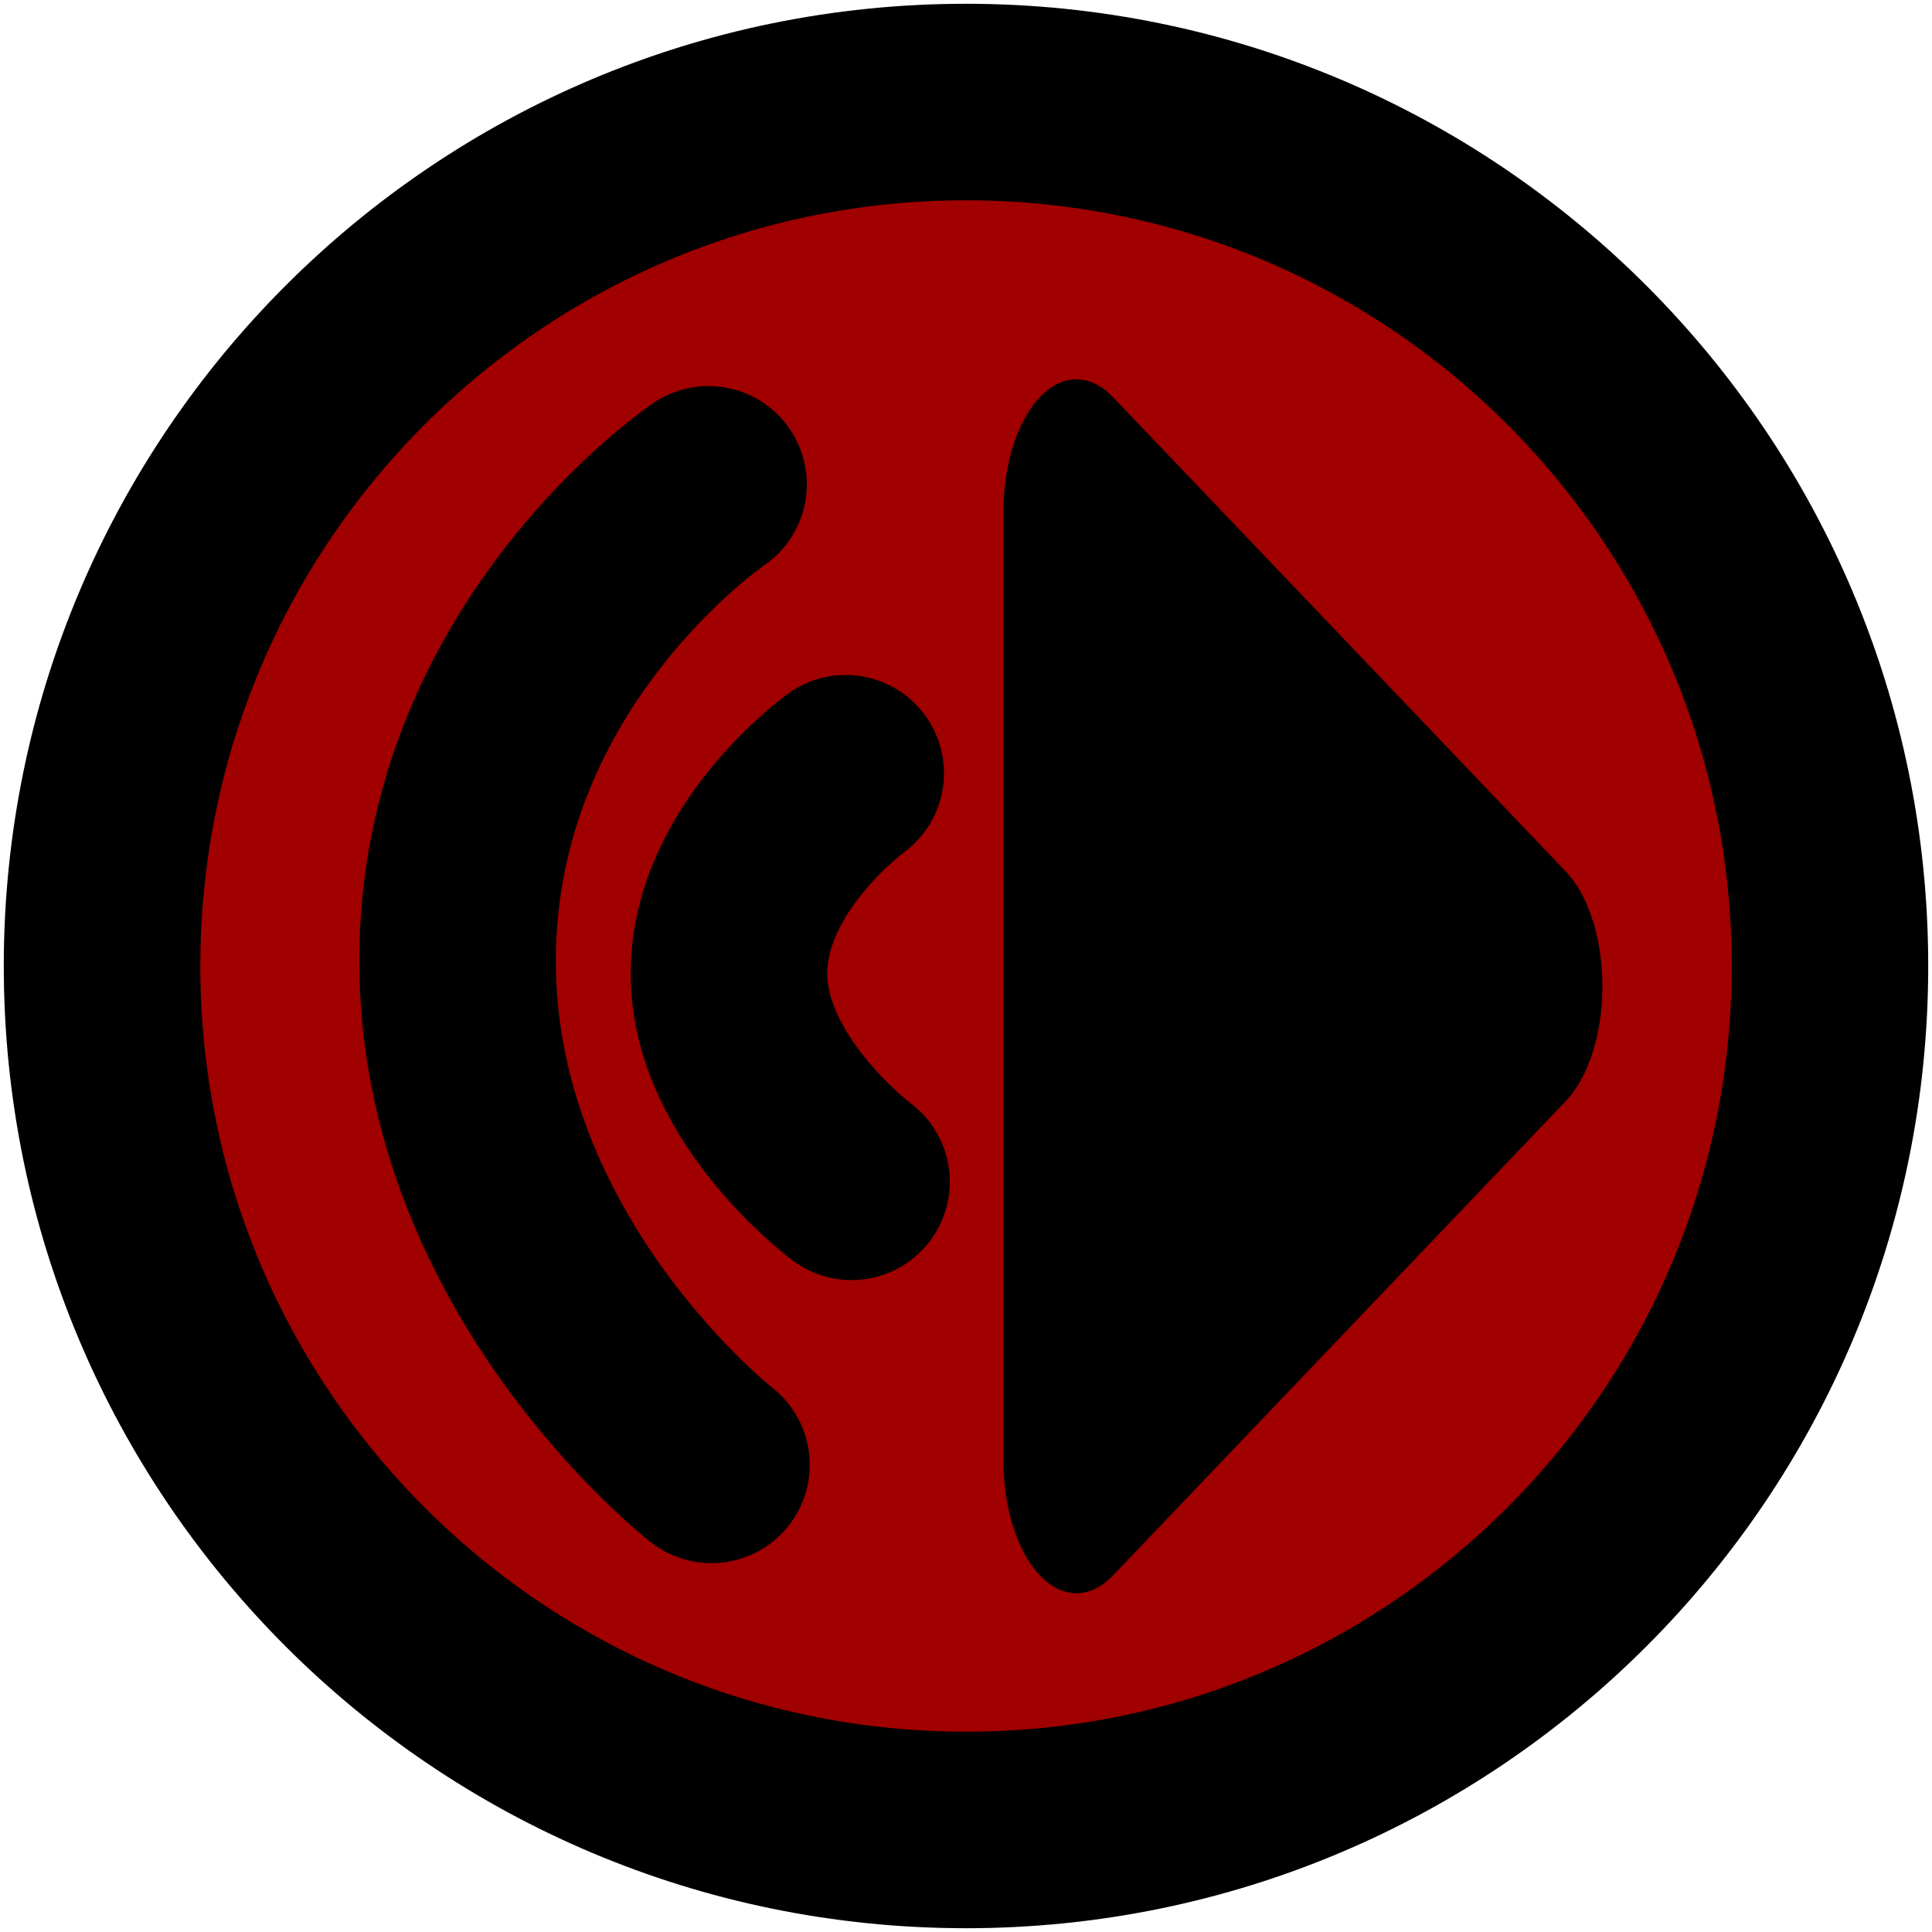
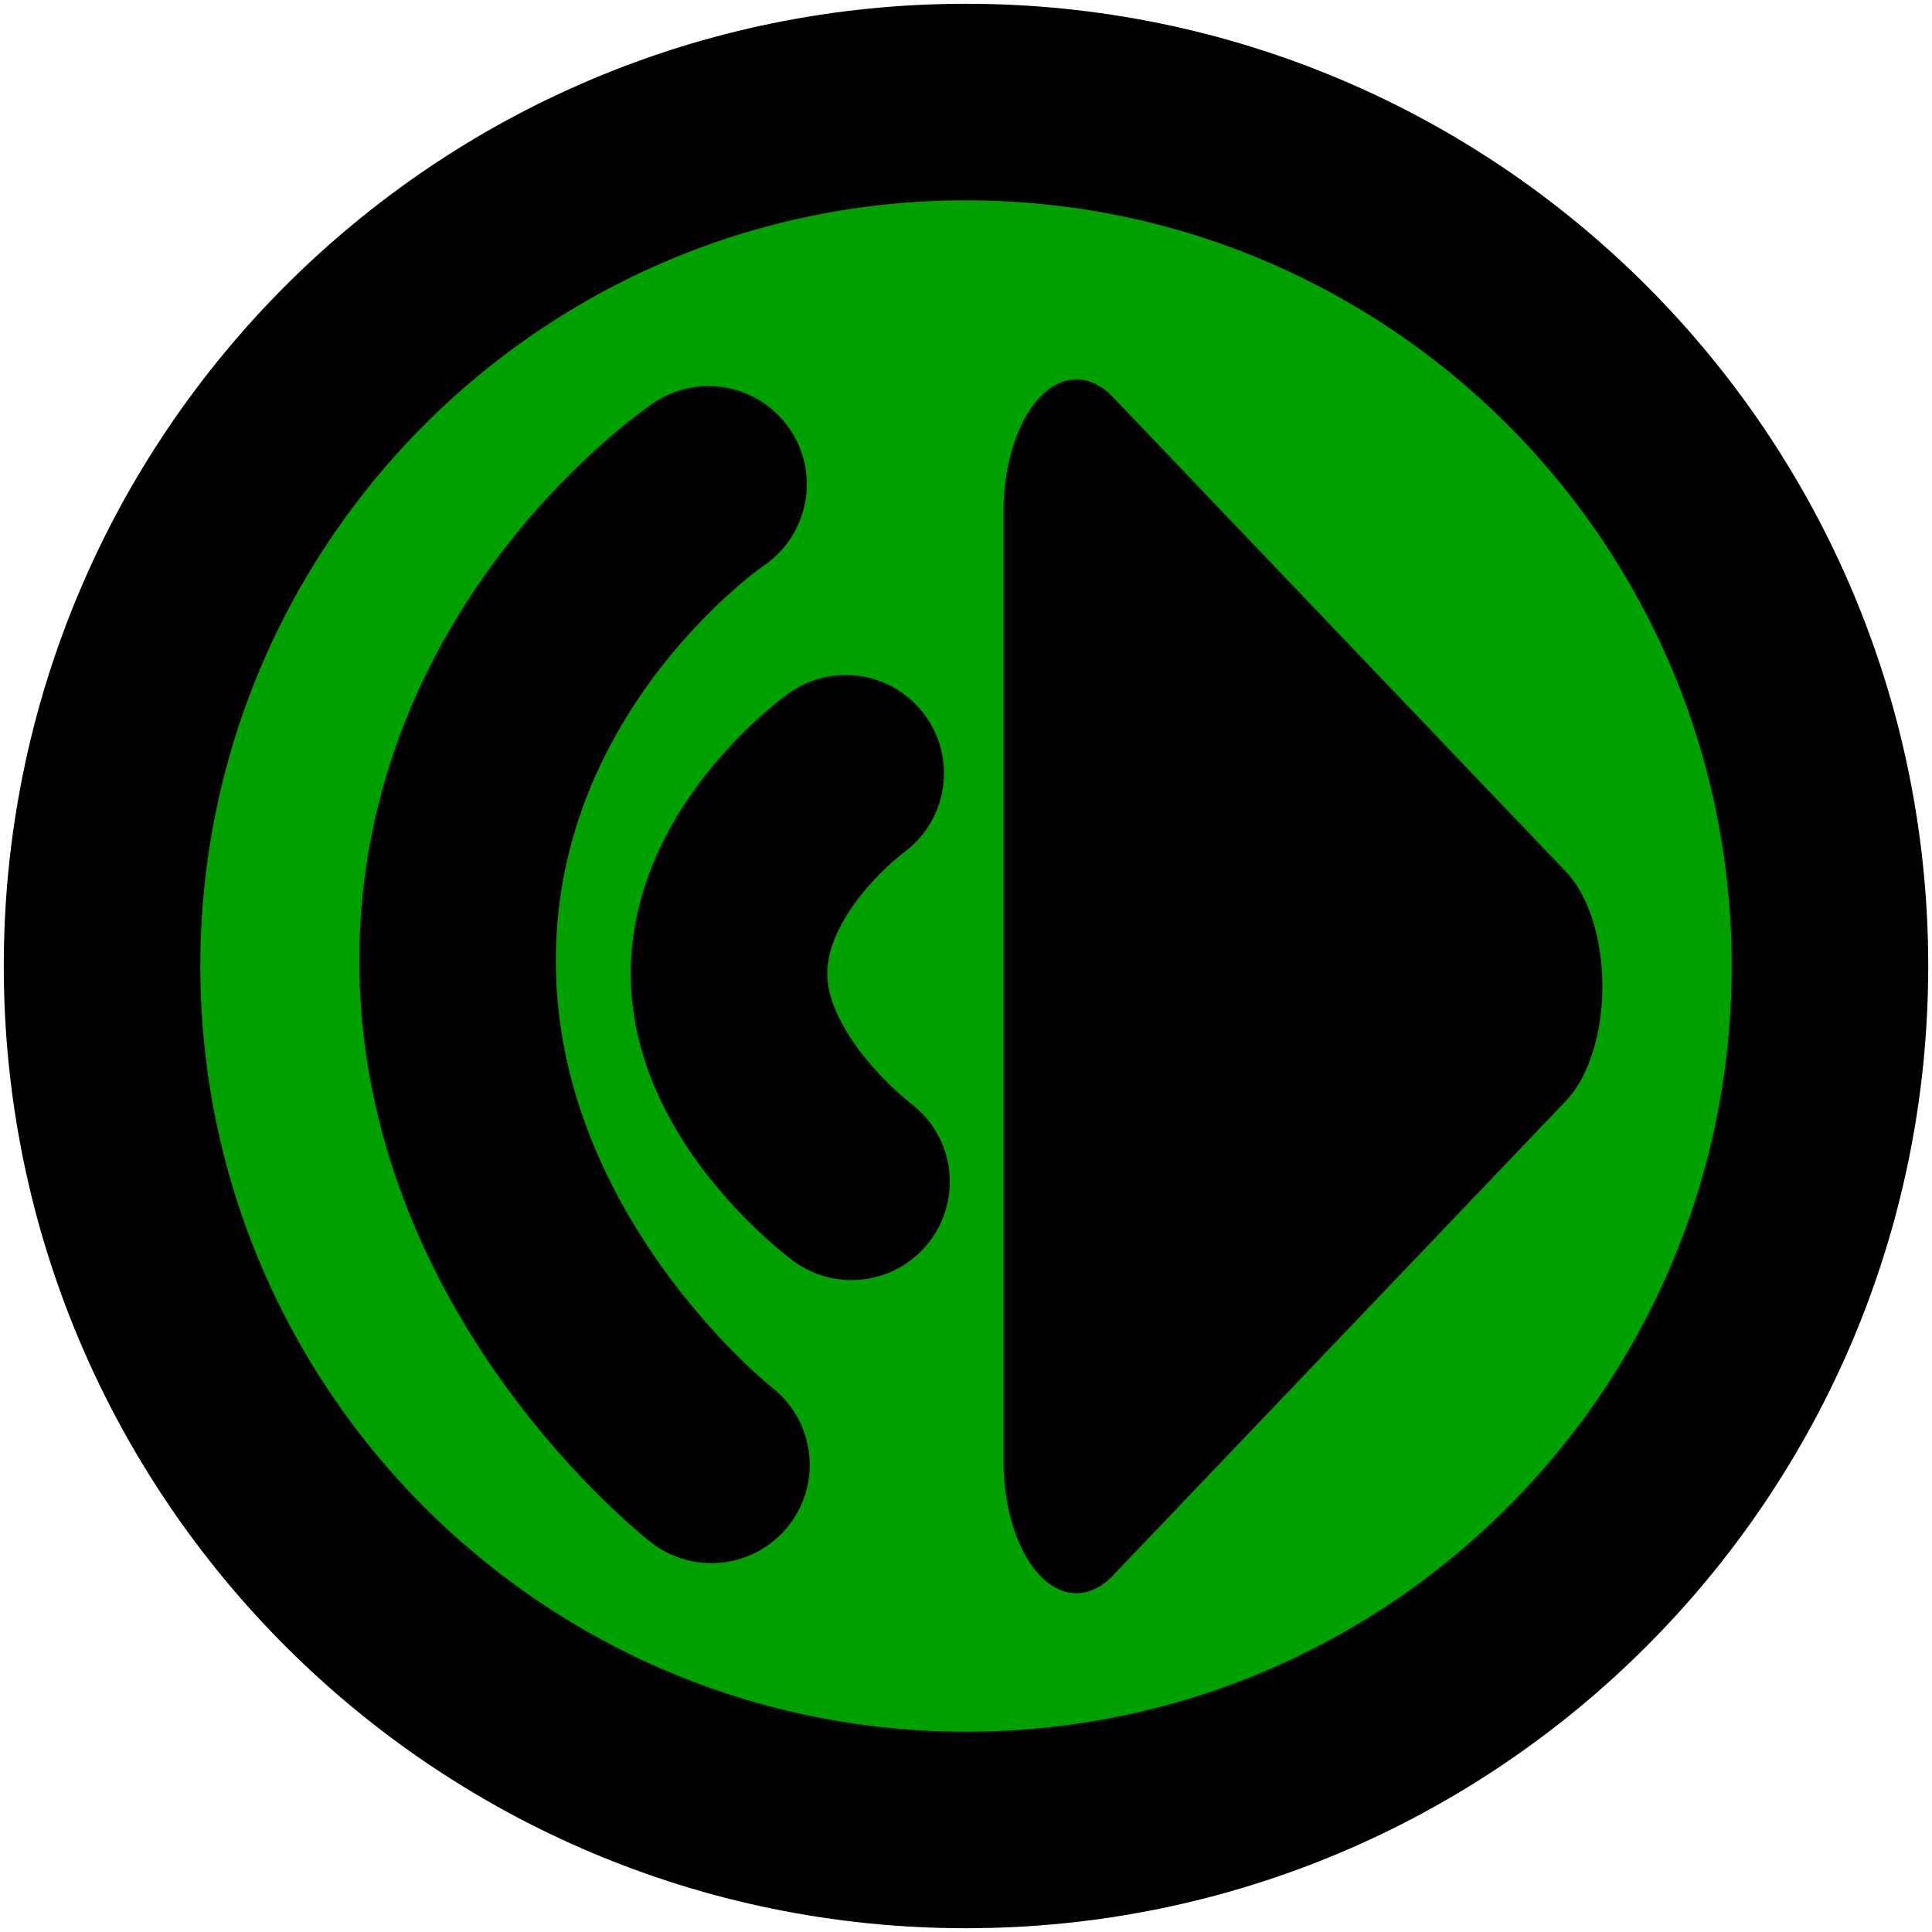
<svg xmlns="http://www.w3.org/2000/svg" version="1.1" id="svg1" width="512" height="512" viewBox="0 0 512 512" xml:space="preserve">
  <defs id="defs1" />
  <g id="g1">
    <g id="g3" transform="matrix(2.302901,0,0,2.302901,102.0418,114.6709)" style="stroke-width:21.712;stroke-dasharray:none">
-       <circle style="fill:#a00000;fill-opacity:1;stroke:#000000;stroke-width:22.617;stroke-linecap:round;stroke-linejoin:round;stroke-dasharray:none;stroke-opacity:1" id="path1" cx="66.854" cy="61.37" r="99.421" />
+       <circle style="fill:#00a000;fill-opacity:1;stroke:#000000;stroke-width:22.617;stroke-linecap:round;stroke-linejoin:round;stroke-dasharray:none;stroke-opacity:1" id="path1" cx="66.854" cy="61.37" r="99.421" />
      <path style="fill:#000000;stroke:#000000;stroke-width:19.337;stroke-linecap:round;stroke-linejoin:round;stroke-dasharray:none;stroke-opacity:1" id="path2" d="m 112.12,43.024 -60.032,34.66 0,-69.319 z" transform="matrix(0.8683257,0,0,1.57562,34.33425,-4.084945)" />
      <path style="fill:none;fill-opacity:1;stroke:#000000;stroke-width:22.618;stroke-linecap:round;stroke-dasharray:none;stroke-opacity:1" d="m 53.68,86.203 c 0,0 -14.022,-10.449 -14.104,-23.843 -0.082,-13.405 13.433,-23.171 13.433,-23.171" id="path3" />
      <path style="fill:none;fill-opacity:1;stroke:#000000;stroke-width:22.618;stroke-linecap:round;stroke-dasharray:none;stroke-opacity:1" d="m 37.56,118.778 c 0,0 -29.269,-22.82 -29.216,-58.096 C 8.398,25.406 37.225,5.943 37.225,5.943" id="path5" />
    </g>
  </g>
</svg>
